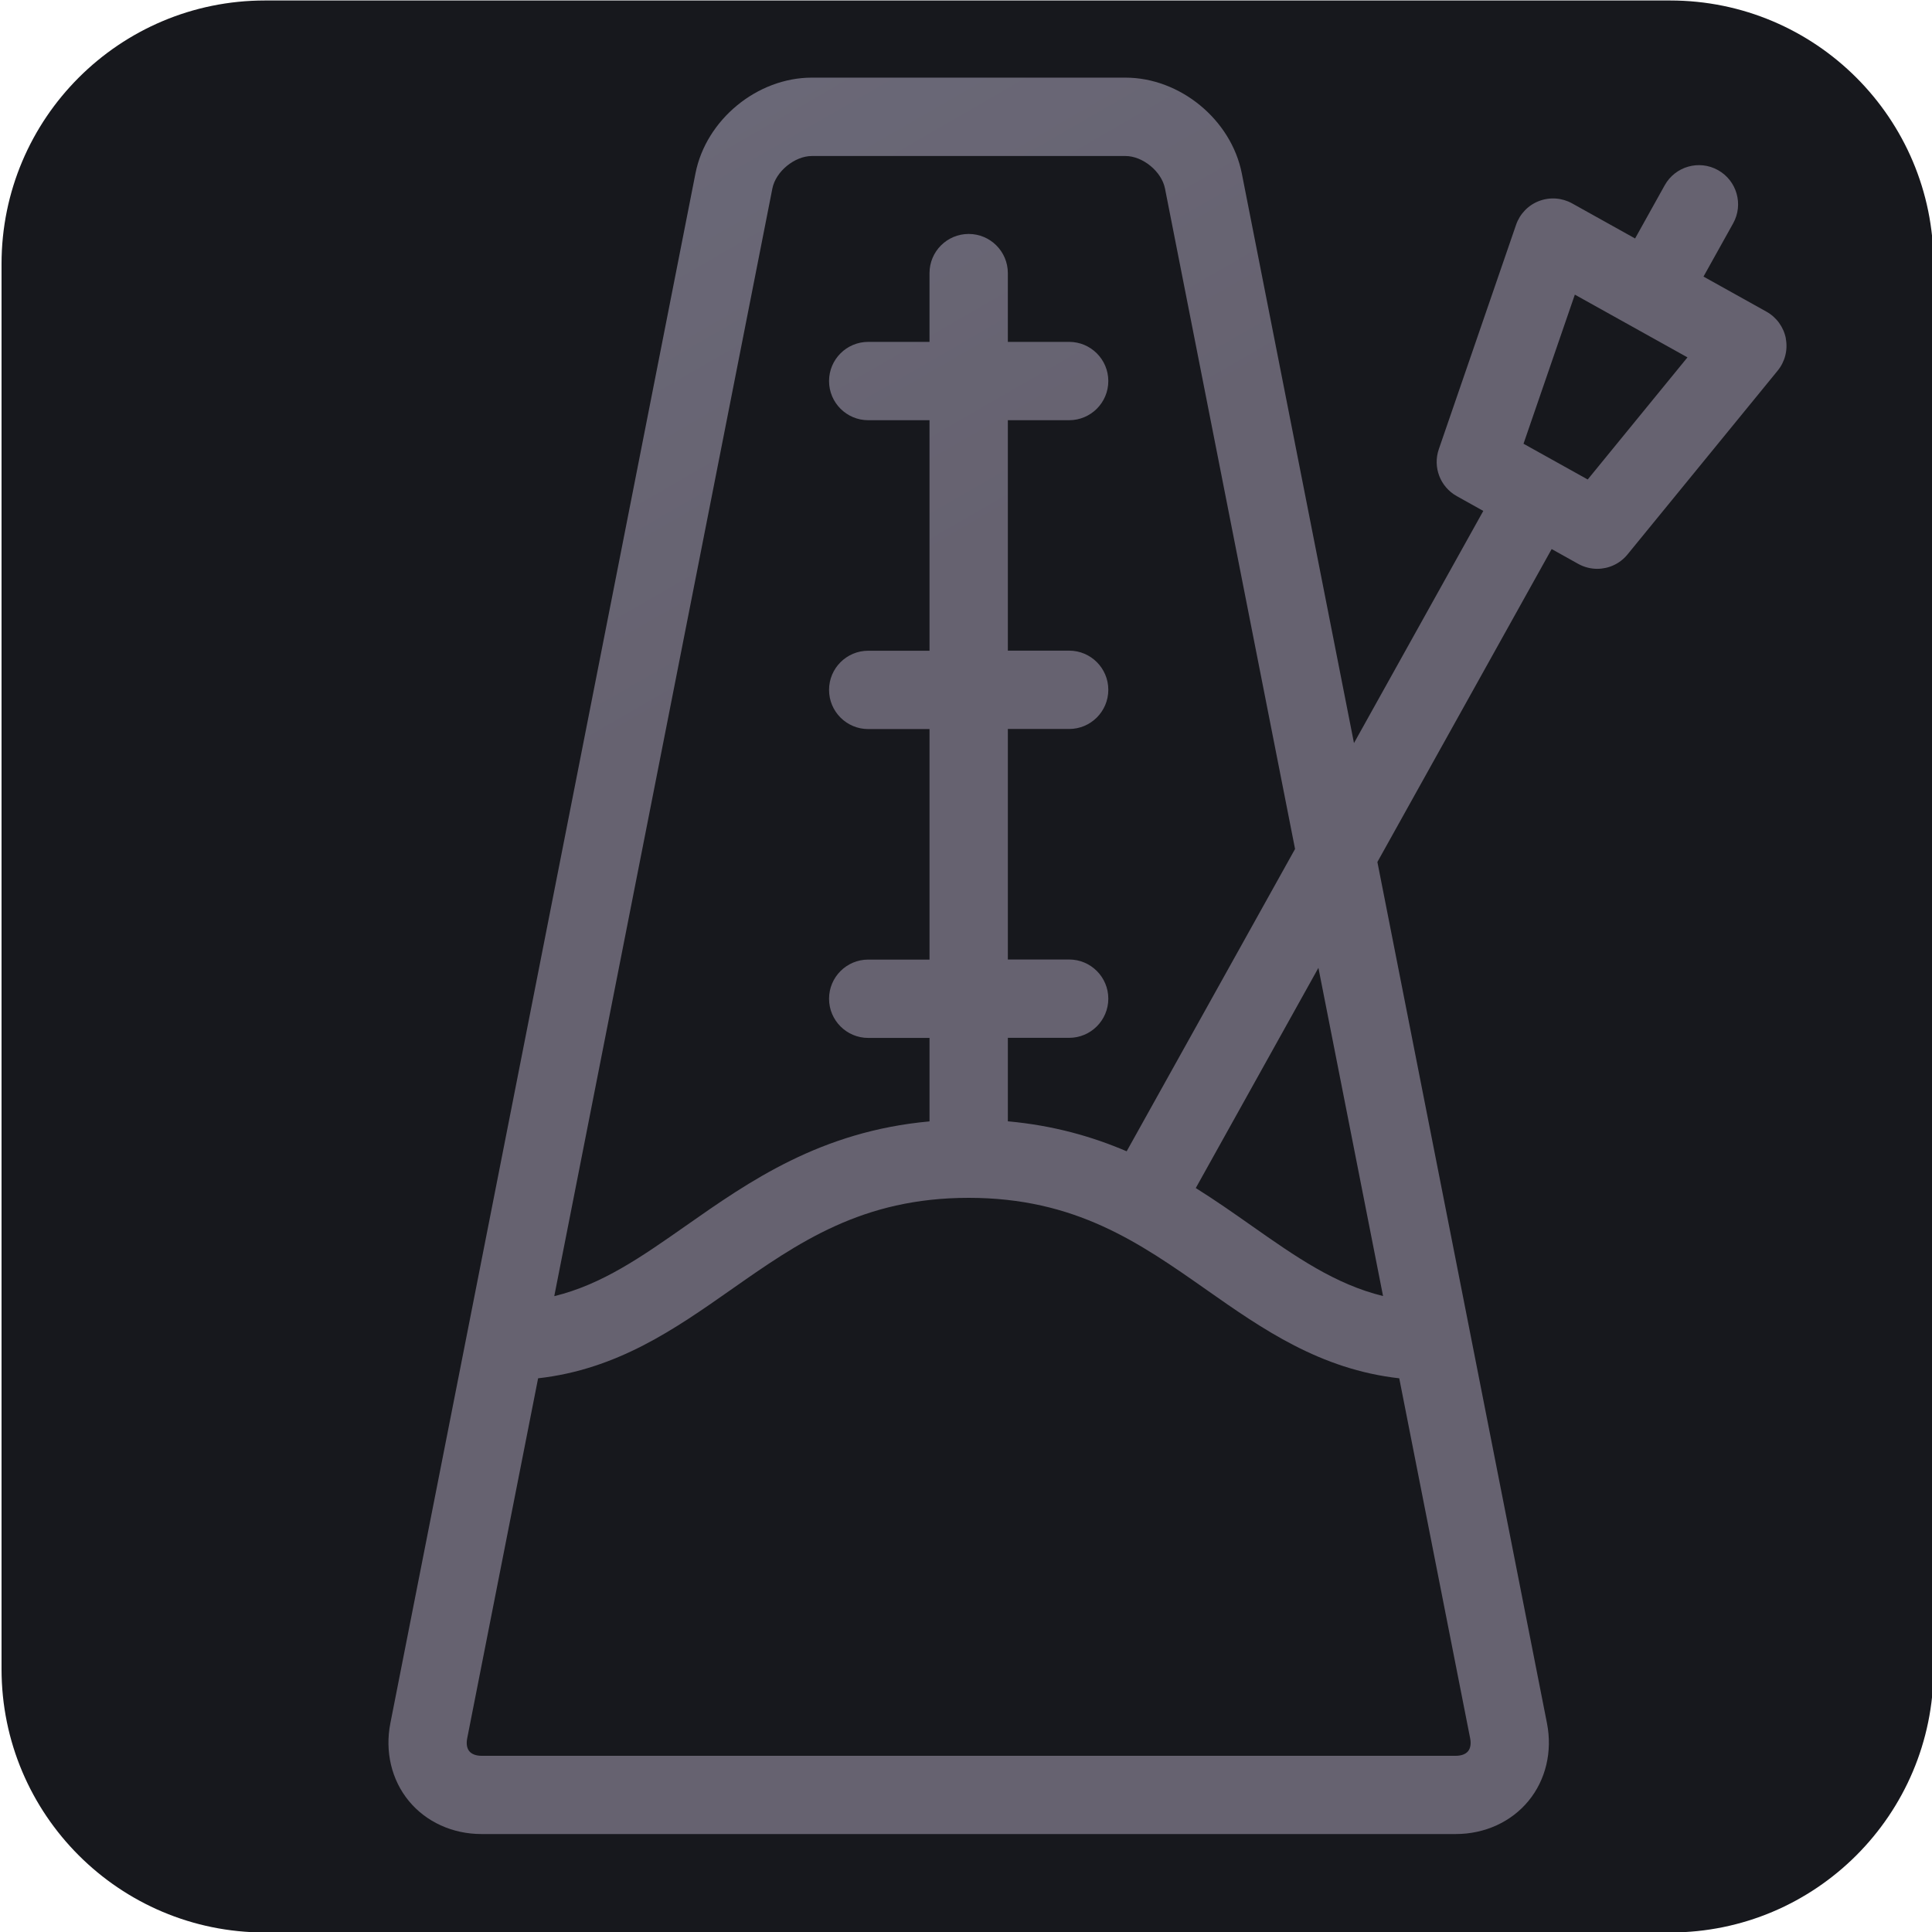
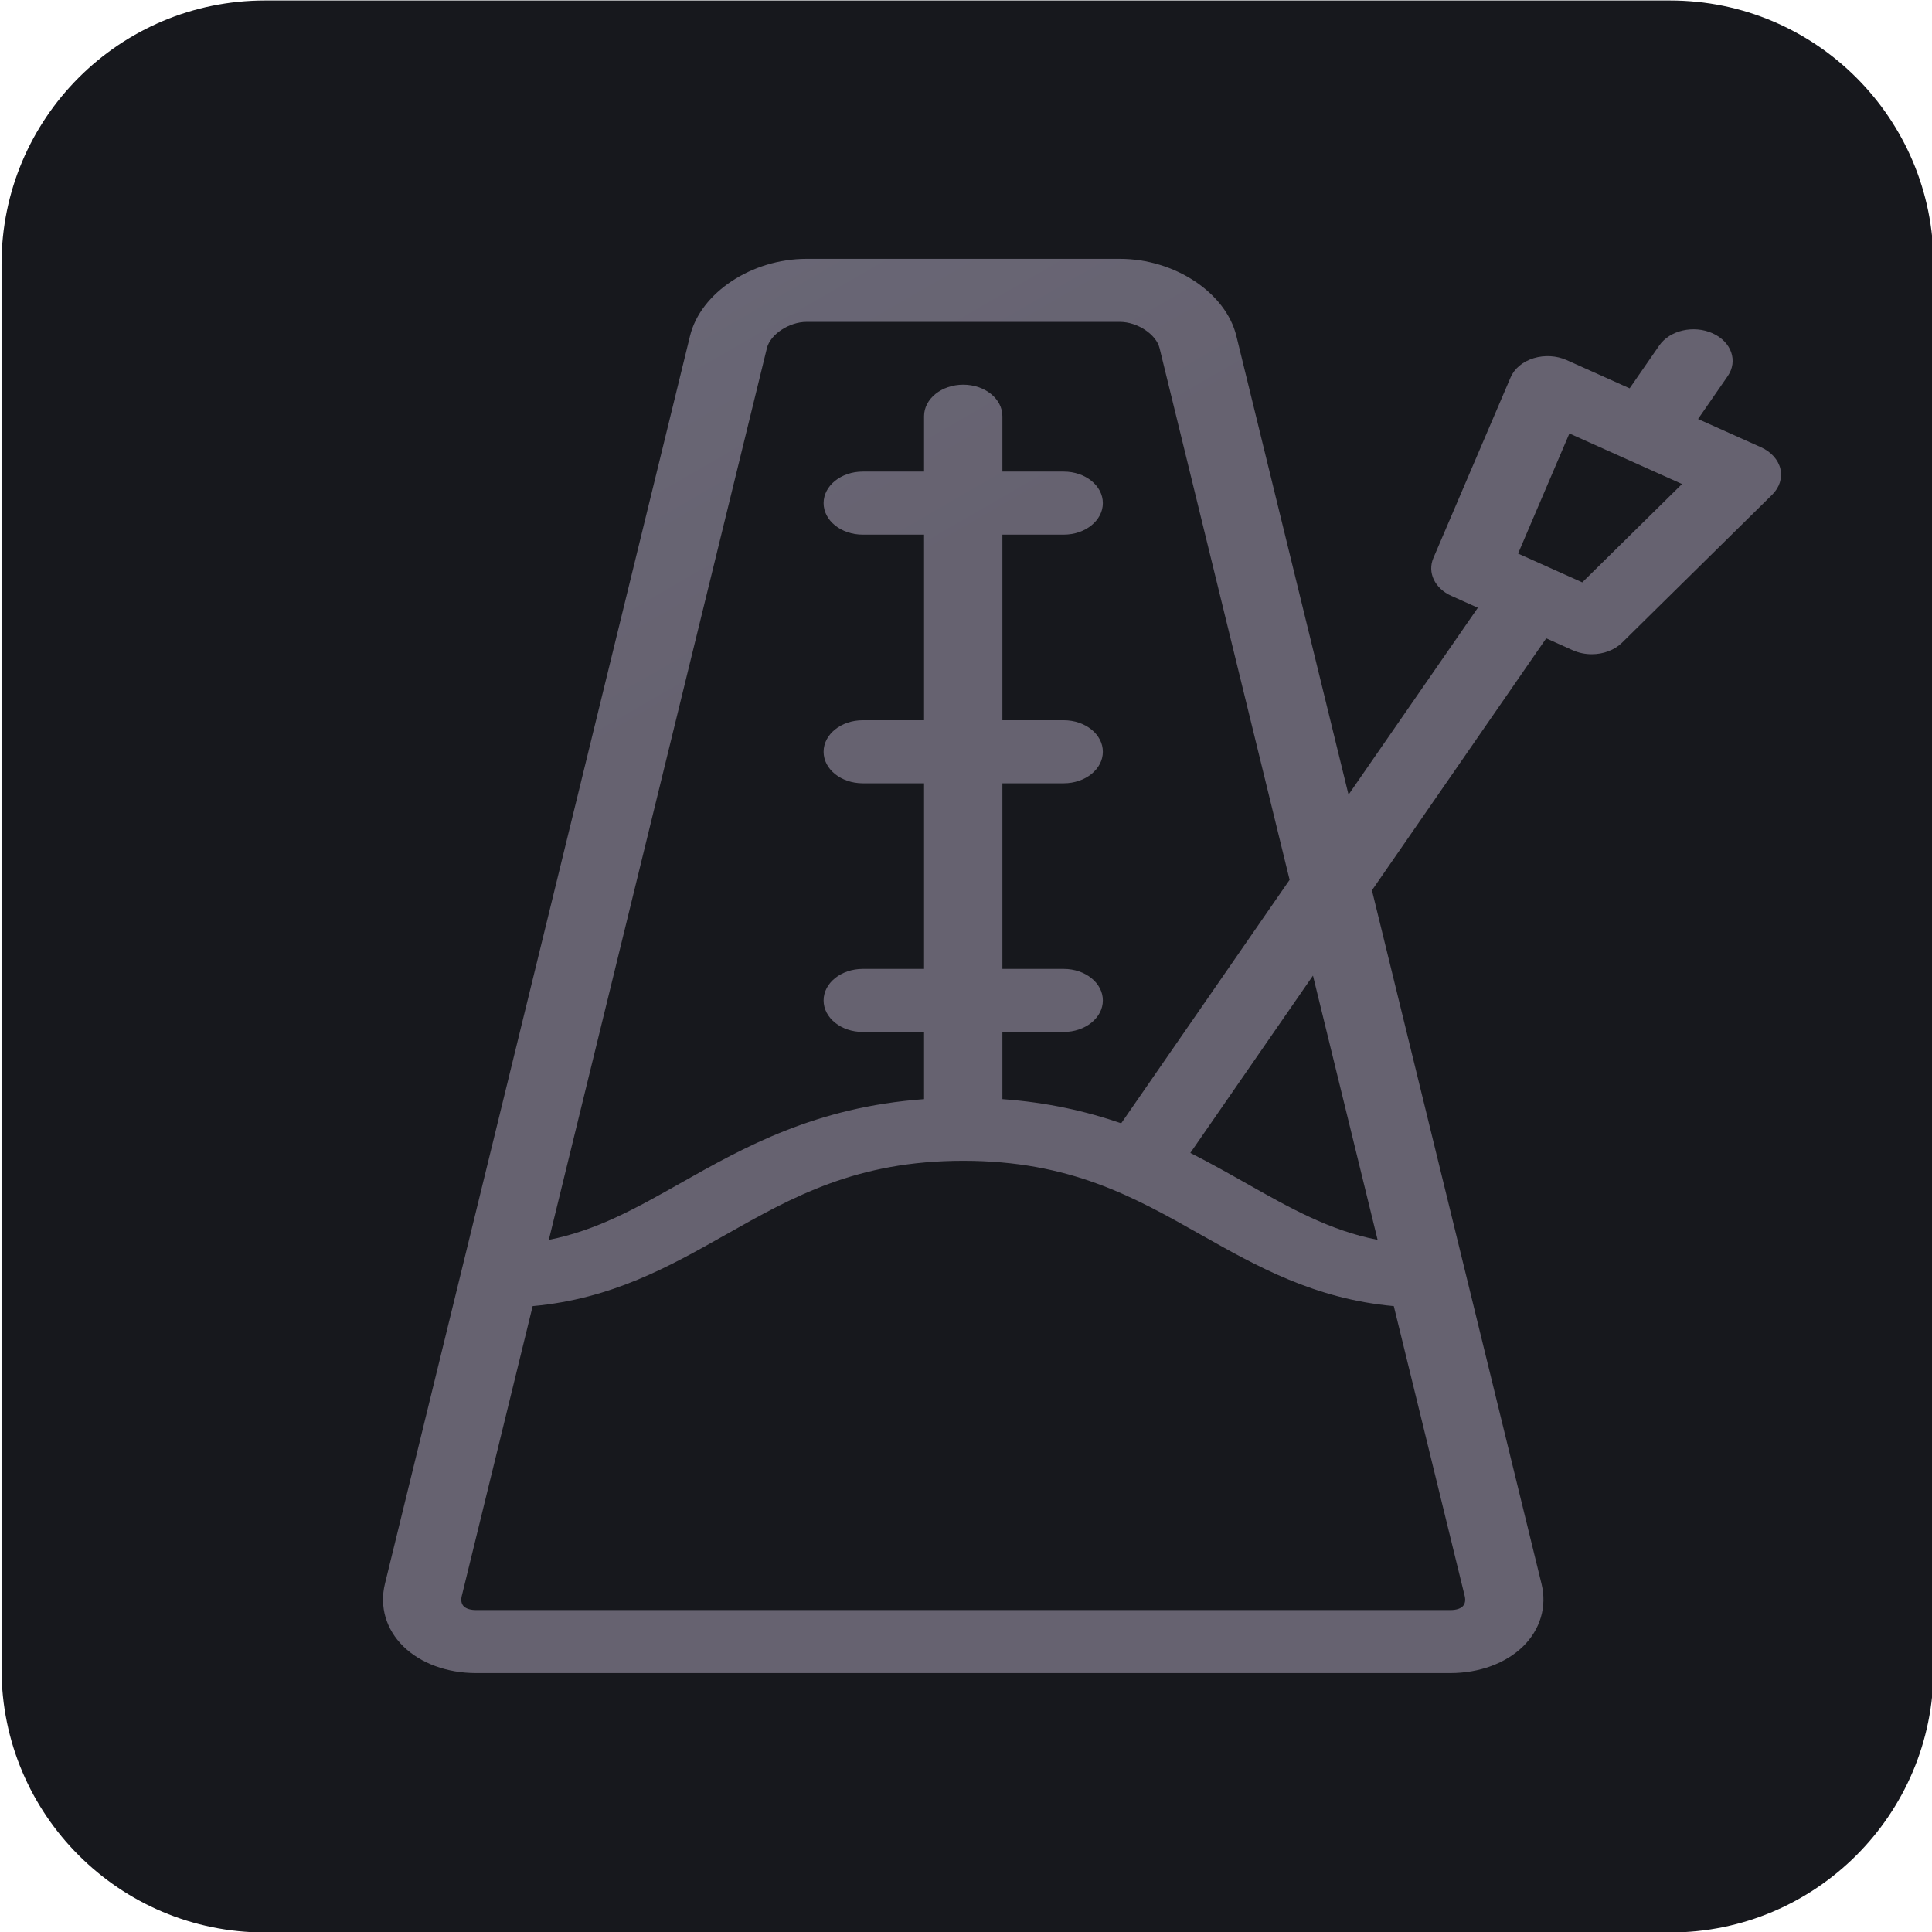
<svg xmlns="http://www.w3.org/2000/svg" version="1.1" id="Capa_1" x="0px" y="0px" viewBox="0 0 44 44" xml:space="preserve" width="44" height="44">
  <defs id="defs518">
    <linearGradient id="paint0_linear" x1="14.392" y1="11" x2="26.392" y2="31.785" gradientUnits="userSpaceOnUse" gradientTransform="translate(-36.81741,-0.1064087)">
      <stop stop-color="#6E6E7E" id="stop6917" />
      <stop offset="1" stop-color="#666270" id="stop6919" />
    </linearGradient>
  </defs>
  <g id="g485">
</g>
  <g id="g487">
</g>
  <g id="g489">
</g>
  <g id="g491">
</g>
  <g id="g493">
</g>
  <g id="g495">
</g>
  <g id="g497">
</g>
  <g id="g499">
</g>
  <g id="g501">
</g>
  <g id="g503">
</g>
  <g id="g505">
</g>
  <g id="g507">
</g>
  <g id="g509">
</g>
  <g id="g511">
</g>
  <g id="g513">
</g>
-   <rect width="44" height="44" rx="6" fill="#17181D" id="rect1049" x="0.035" y="0.011" style="font-variation-settings:normal;opacity:1;vector-effect:none;fill:#17181d;fill-opacity:1;stroke-width:1;stroke-linecap:butt;stroke-linejoin:miter;stroke-miterlimit:4;stroke-dasharray:none;stroke-dashoffset:0;stroke-opacity:1;-inkscape-stroke:none;stop-color:#000000;stop-opacity:1" />
-   <path d="m 40.672,7.71 c -0.05,-0.259 -0.211,-0.483 -0.442,-0.612 l -1.434,-0.799 0.675,-1.212 c 0.24,-0.43 0.085,-0.973 -0.345,-1.213 -0.431,-0.24 -0.973,-0.085 -1.213,0.345 l -0.675,1.212 -1.434,-0.799 c -0.231,-0.128 -0.506,-0.148 -0.753,-0.054 -0.247,0.094 -0.438,0.293 -0.524,0.543 l -1.759,5.109 c -0.141,0.409 0.032,0.859 0.409,1.069 l 0.604,0.337 -2.945,5.287 -2.555,-12.975 c -0.241,-1.222 -1.405,-2.18 -2.651,-2.18 h -7.14 c -1.246,0 -2.41,0.957 -2.651,2.18 L 10.64,30.359 c -2.5e-4,0.002 -5.1e-4,0.003 -7.6e-4,0.004 l -1.749,8.882 c -0.127,0.645 0.026,1.291 0.42,1.77 0.394,0.479 0.997,0.754 1.655,0.754 h 22.19 c 0.658,0 1.261,-0.275 1.655,-0.754 0.394,-0.479 0.548,-1.124 0.421,-1.77 l -1.749,-8.884 c -1.3e-4,-2.6e-4 -1.3e-4,-5.1e-4 -1.3e-4,-5.1e-4 l -2.113,-10.729 3.969,-7.127 0.604,0.337 c 0.137,0.076 0.286,0.113 0.433,0.113 0.261,0 0.517,-0.114 0.691,-0.328 l 3.419,-4.185 c 0.167,-0.204 0.235,-0.472 0.185,-0.731 z M 17.59,4.294 c 0.076,-0.388 0.506,-0.741 0.901,-0.741 h 7.14 c 0.395,0 0.825,0.353 0.901,0.741 l 2.962,15.041 -3.835,6.885 c -0.786,-0.337 -1.671,-0.589 -2.706,-0.683 v -1.901 h 1.396 c 0.492,0 0.892,-0.399 0.892,-0.892 0,-0.492 -0.399,-0.892 -0.892,-0.892 h -1.396 v -5.25 h 1.396 c 0.492,0 0.892,-0.399 0.892,-0.892 0,-0.492 -0.399,-0.892 -0.892,-0.892 h -1.396 V 9.57 h 1.396 c 0.492,0 0.892,-0.399 0.892,-0.892 0,-0.492 -0.399,-0.892 -0.892,-0.892 h -1.396 V 6.22 c 0,-0.492 -0.399,-0.892 -0.892,-0.892 -0.492,0 -0.892,0.399 -0.892,0.892 v 1.566 h -1.396 c -0.492,0 -0.892,0.399 -0.892,0.892 0,0.492 0.399,0.892 0.892,0.892 h 1.396 v 5.25 h -1.396 c -0.492,0 -0.892,0.399 -0.892,0.892 0,0.492 0.399,0.892 0.892,0.892 h 1.396 v 5.25 h -1.396 c -0.492,0 -0.892,0.399 -0.892,0.892 0,0.492 0.399,0.892 0.892,0.892 h 1.396 v 1.901 c -2.477,0.225 -4.101,1.362 -5.55,2.378 -1.006,0.705 -1.908,1.337 -2.996,1.602 z m 15.844,35.589 c -0.055,0.067 -0.154,0.104 -0.278,0.104 h -22.19 c -0.124,0 -0.223,-0.037 -0.278,-0.104 -0.055,-0.067 -0.072,-0.171 -0.048,-0.293 l 1.615,-8.2 c 1.802,-0.203 3.115,-1.122 4.389,-2.015 1.536,-1.077 2.987,-2.095 5.417,-2.095 2.43,0 3.881,1.017 5.417,2.095 1.274,0.894 2.587,1.812 4.389,2.015 l 1.615,8.2 c 0.024,0.122 0.007,0.226 -0.048,0.293 z m -1.936,-10.367 c -1.089,-0.265 -1.991,-0.896 -2.996,-1.602 -0.404,-0.284 -0.822,-0.577 -1.269,-0.857 l 2.793,-5.015 z m 4.661,-18.596 -1.462,-0.814 1.169,-3.396 2.565,1.429 z" id="path483" style="fill:url(#paint0_linear);stroke-width:1;font-variation-settings:normal;opacity:1;vector-effect:none;fill-opacity:1;stroke-linecap:butt;stroke-linejoin:miter;stroke-miterlimit:4;stroke-dasharray:none;stroke-dashoffset:0;stroke-opacity:1;-inkscape-stroke:none;stop-color:#000000;stop-opacity:1" />
+   <rect width="44" height="44" rx="6" fill="#F89E19" id="rect1049" x="0.035" y="0.011" style="font-variation-settings:normal;opacity:1;vector-effect:none;fill:#17181d;fill-opacity:1;stroke-width:1;stroke-linecap:butt;stroke-linejoin:miter;stroke-miterlimit:4;stroke-dasharray:none;stroke-dashoffset:0;stroke-opacity:1;-inkscape-stroke:none;stop-color:#000000;stop-opacity:1" />
+   <path d="m 40.548,10.679 c -0.05,-0.209 -0.211,-0.389 -0.442,-0.493 l -1.434,-0.643 0.675,-0.976 c 0.24,-0.347 0.085,-0.784 -0.345,-0.977 -0.431,-0.193 -0.973,-0.068 -1.213,0.278 l -0.675,0.976 -1.434,-0.643 c -0.231,-0.103 -0.506,-0.119 -0.753,-0.043 -0.247,0.076 -0.438,0.236 -0.524,0.437 l -1.759,4.114 c -0.141,0.329 0.032,0.692 0.409,0.861 l 0.604,0.271 -2.945,4.257 -2.555,-10.448 c -0.241,-0.984 -1.405,-1.755 -2.651,-1.755 h -7.14 c -1.246,0 -2.41,0.771 -2.651,1.755 L 10.516,28.916 c -2.5e-4,0.002 -5.1e-4,0.002 -7.6e-4,0.003 l -1.749,7.152 c -0.127,0.52 0.026,1.039 0.42,1.425 0.394,0.386 0.997,0.607 1.655,0.607 h 22.19 c 0.658,0 1.261,-0.221 1.655,-0.607 0.394,-0.386 0.548,-0.905 0.421,-1.425 l -1.749,-7.154 c -1.3e-4,-2.1e-4 -1.3e-4,-4.11e-4 -1.3e-4,-4.11e-4 l -2.113,-8.64 3.969,-5.739 0.604,0.271 c 0.137,0.061 0.286,0.091 0.433,0.091 0.261,0 0.517,-0.092 0.691,-0.264 l 3.419,-3.37 c 0.167,-0.165 0.235,-0.38 0.185,-0.589 z M 17.466,7.928 c 0.076,-0.312 0.506,-0.597 0.901,-0.597 h 7.14 c 0.395,0 0.825,0.284 0.901,0.596 l 2.962,12.111 -3.835,5.544 c -0.786,-0.271 -1.671,-0.475 -2.706,-0.55 v -1.53 h 1.396 c 0.492,0 0.892,-0.321 0.892,-0.718 0,-0.397 -0.399,-0.718 -0.892,-0.718 h -1.396 v -4.227 h 1.396 c 0.492,0 0.892,-0.321 0.892,-0.718 0,-0.397 -0.399,-0.718 -0.892,-0.718 h -1.396 v -4.227 h 1.396 c 0.492,0 0.892,-0.321 0.892,-0.718 0,-0.397 -0.399,-0.718 -0.892,-0.718 h -1.396 V 9.479 c 0,-0.397 -0.399,-0.718 -0.892,-0.718 -0.492,0 -0.892,0.321 -0.892,0.718 v 1.261 h -1.396 c -0.492,0 -0.892,0.321 -0.892,0.718 0,0.397 0.399,0.718 0.892,0.718 h 1.396 v 4.227 h -1.396 c -0.492,0 -0.892,0.321 -0.892,0.718 0,0.397 0.399,0.718 0.892,0.718 h 1.396 v 4.227 h -1.396 c -0.492,0 -0.892,0.321 -0.892,0.718 0,0.397 0.399,0.718 0.892,0.718 h 1.396 v 1.53 c -2.477,0.181 -4.101,1.096 -5.55,1.915 -1.006,0.568 -1.908,1.076 -2.996,1.29 z m 15.844,28.657 c -0.055,0.054 -0.154,0.083 -0.278,0.083 h -22.19 c -0.124,0 -0.223,-0.03 -0.278,-0.083 -0.055,-0.054 -0.072,-0.137 -0.048,-0.236 l 1.615,-6.603 c 1.802,-0.163 3.115,-0.903 4.389,-1.623 1.536,-0.867 2.987,-1.687 5.417,-1.687 2.43,0 3.881,0.819 5.417,1.687 1.274,0.719 2.587,1.459 4.389,1.623 l 1.615,6.603 c 0.024,0.098 0.007,0.182 -0.048,0.236 z m -1.936,-8.348 c -1.089,-0.213 -1.991,-0.722 -2.996,-1.29 -0.404,-0.228 -0.822,-0.464 -1.269,-0.69 l 2.793,-4.038 z m 4.661,-14.974 -1.462,-0.656 1.169,-2.735 2.565,1.151 z" id="path483" style="fill:url(#paint0_linear);stroke-width:1;font-variation-settings:normal;opacity:1;vector-effect:none;fill-opacity:1;stroke-linecap:butt;stroke-linejoin:miter;stroke-miterlimit:4;stroke-dasharray:none;stroke-dashoffset:0;stroke-opacity:1;-inkscape-stroke:none;stop-color:#000000;stop-opacity:1" />
</svg>
